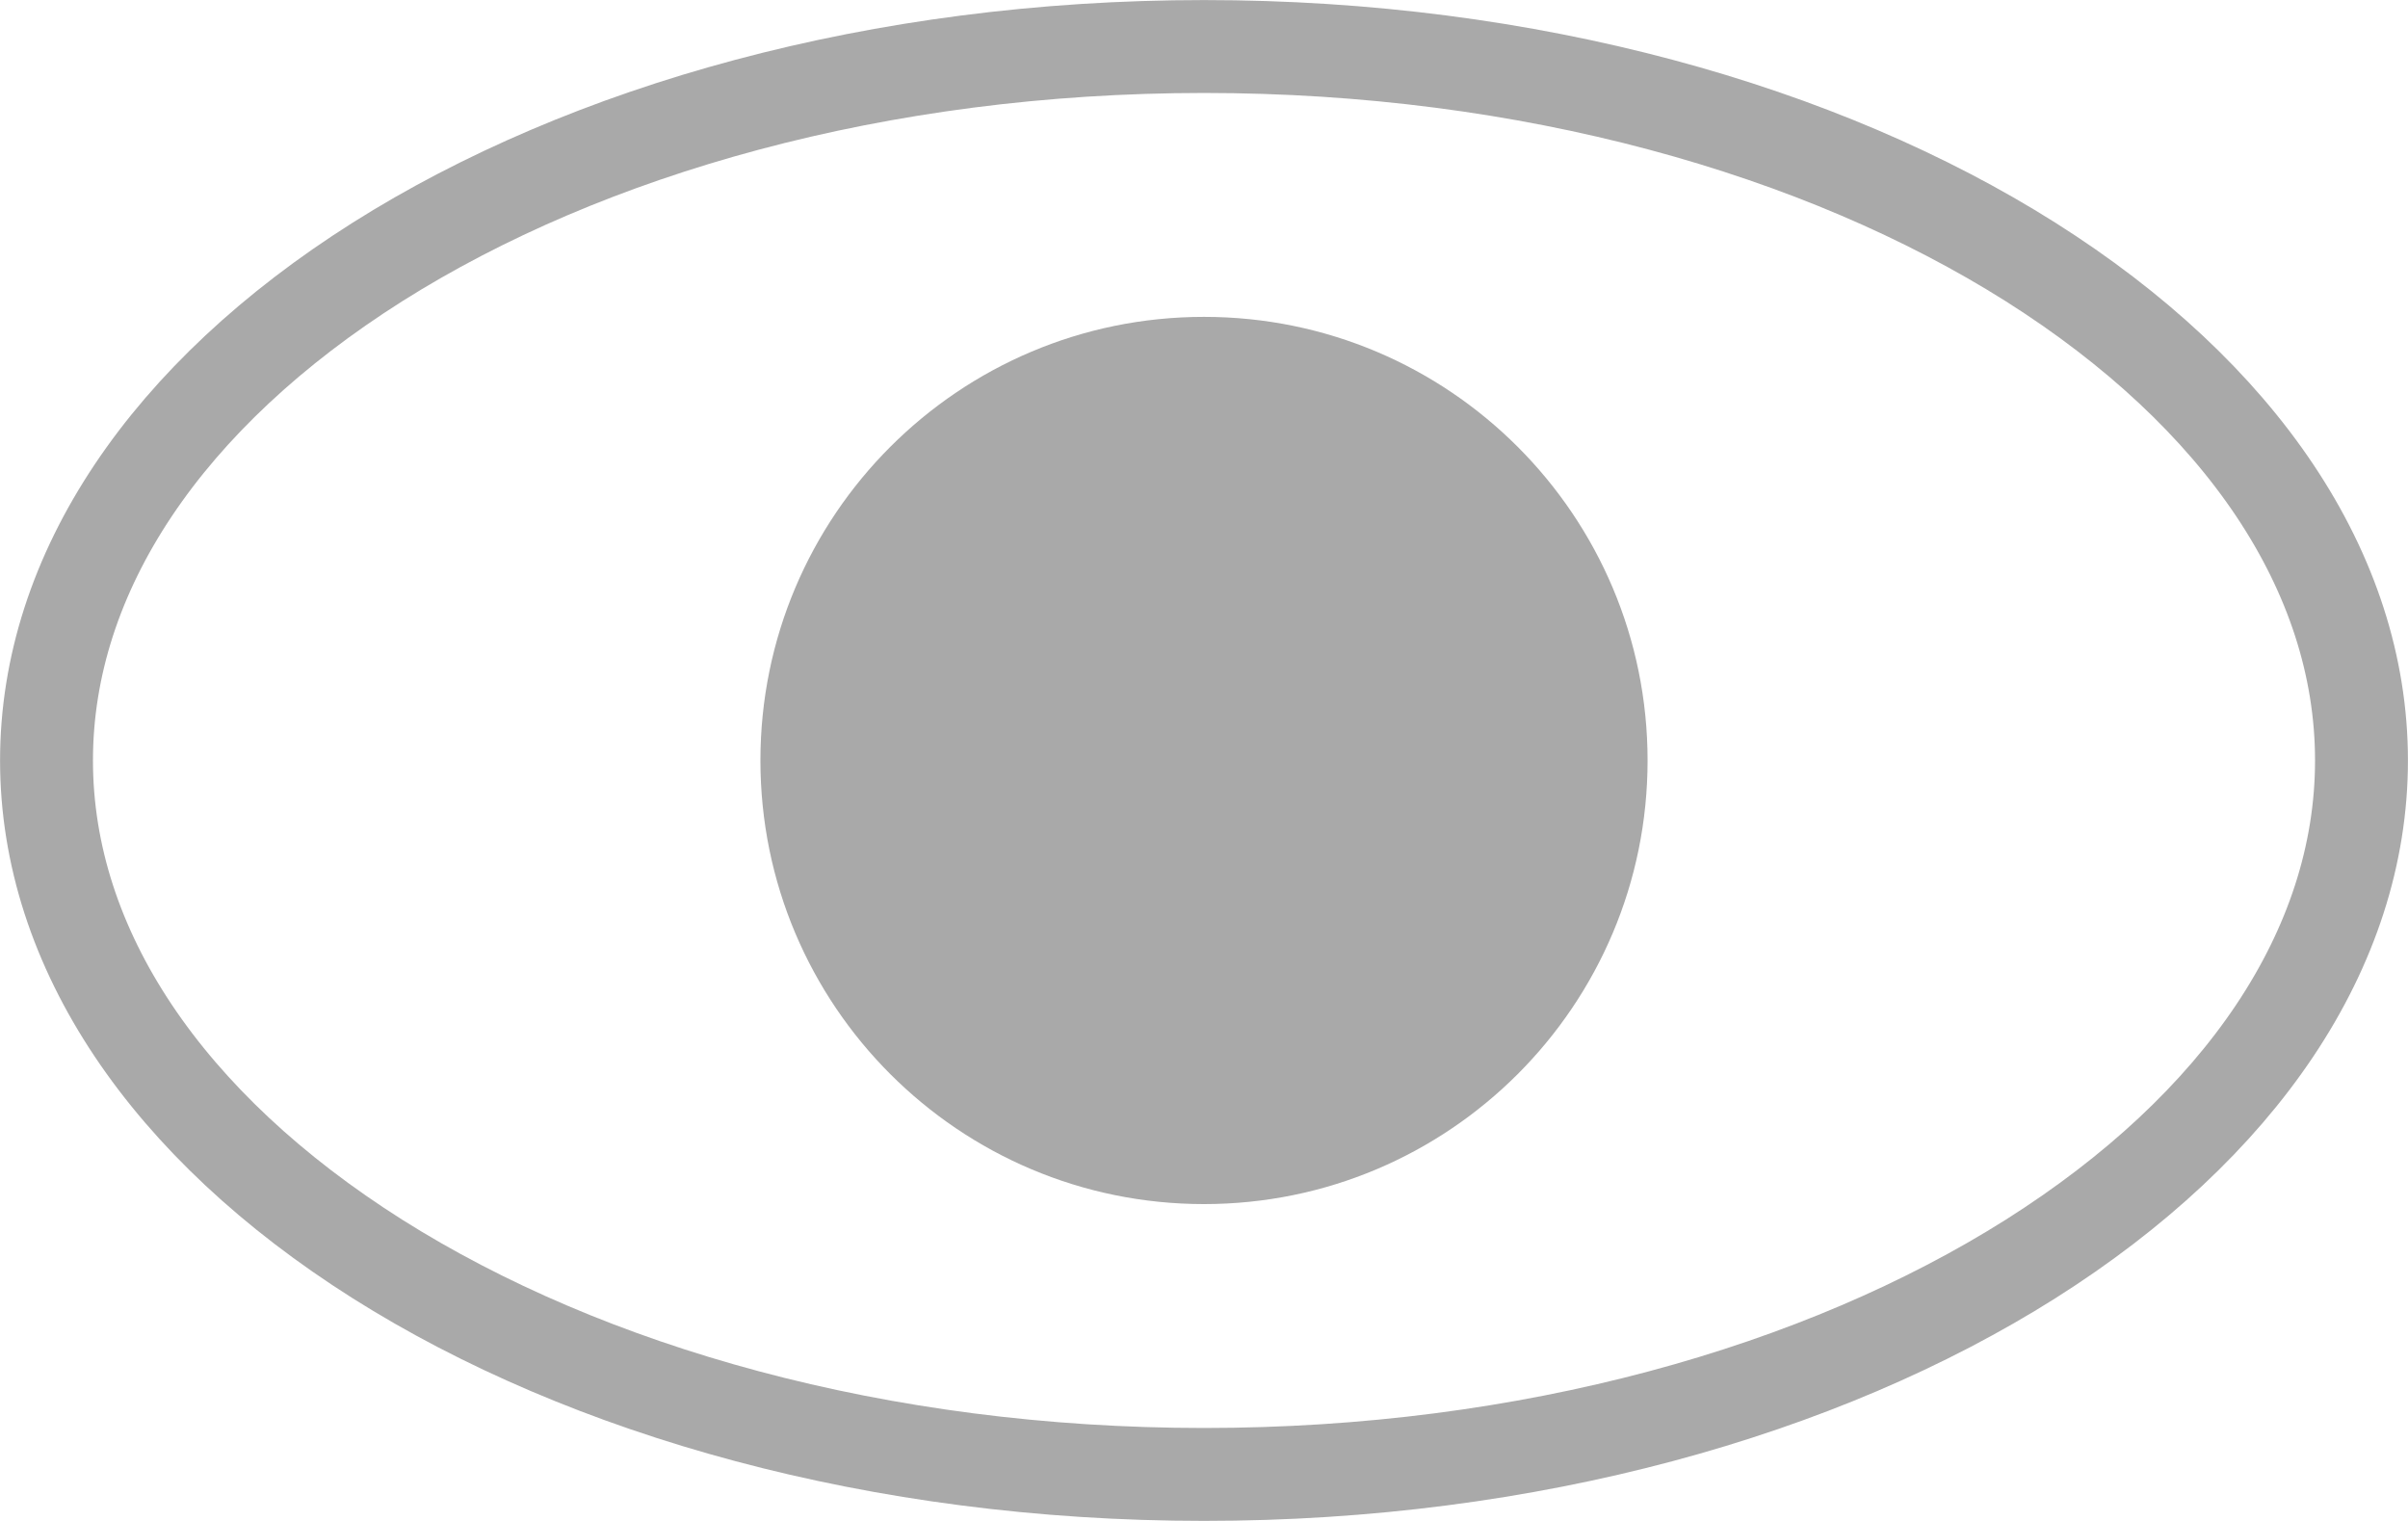
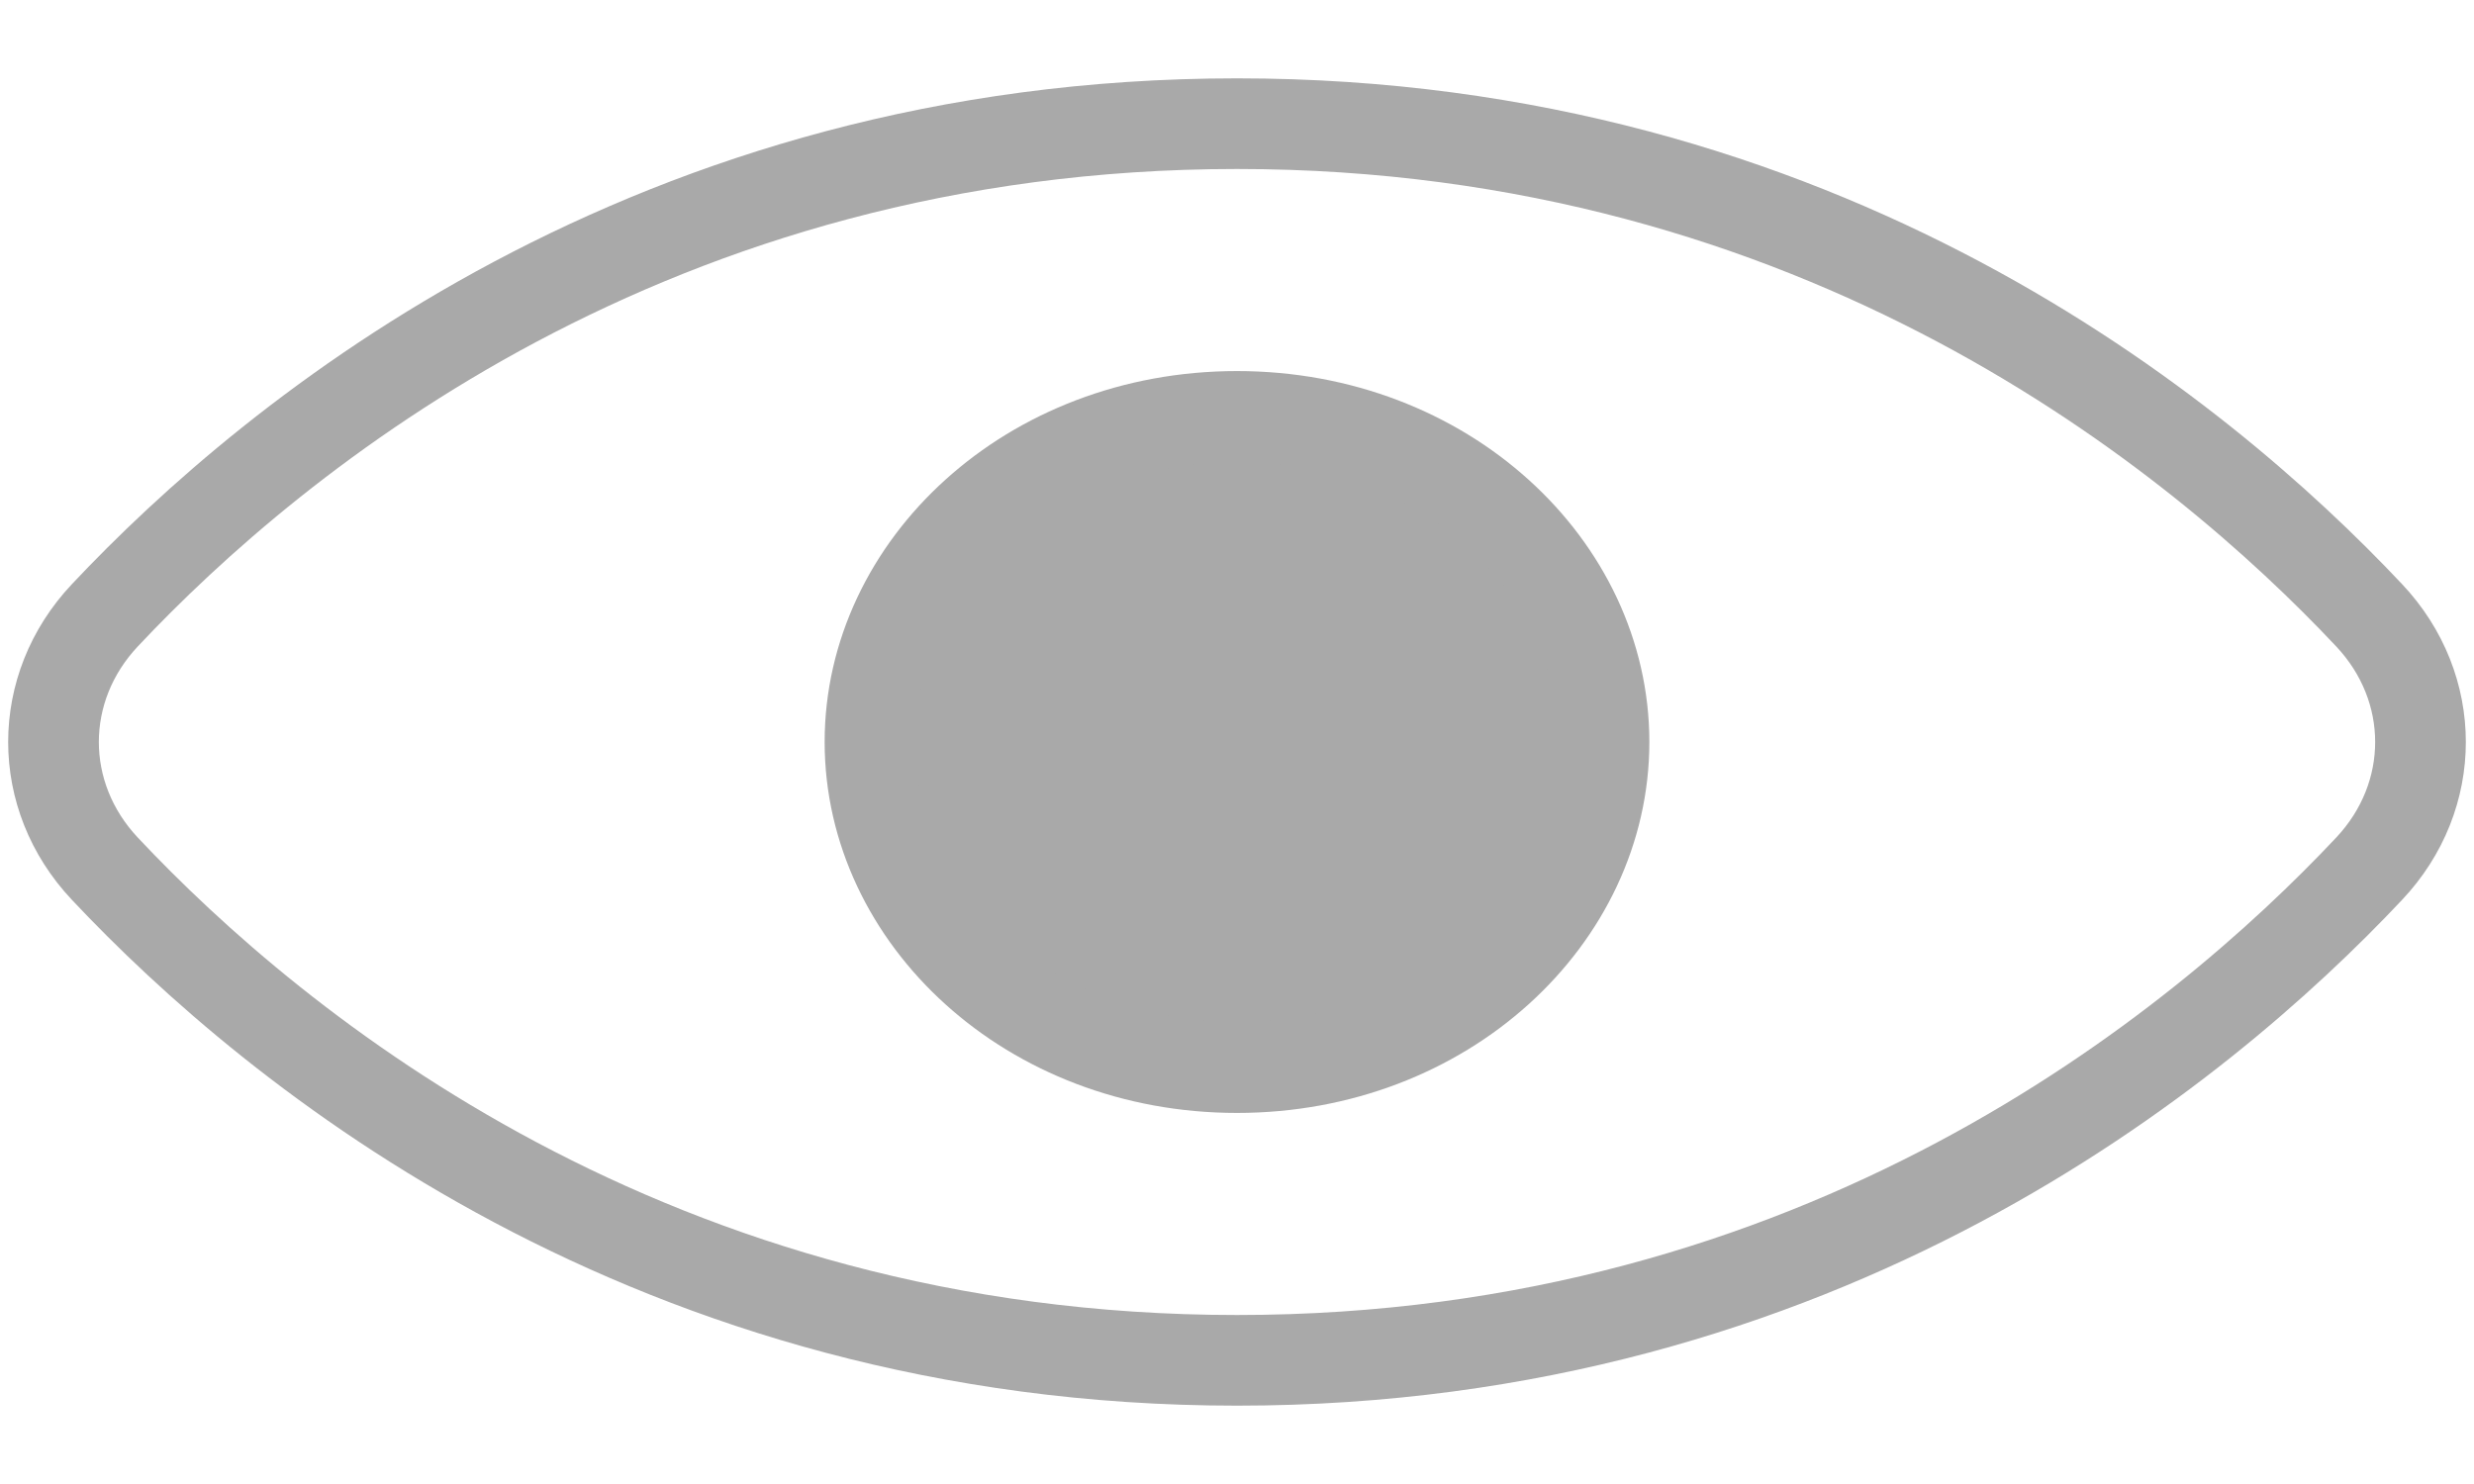
- <svg xmlns="http://www.w3.org/2000/svg" width="19" height="12" viewBox="0 0 19 12" fill="none">
-   <path d="M18.633 6C18.633 7.487 17.678 8.886 16.022 9.933C14.37 10.976 12.065 11.633 9.5 11.633C6.935 11.633 4.63 10.976 2.978 9.933C1.322 8.886 0.367 7.487 0.367 6C0.367 4.513 1.322 3.114 2.978 2.067C4.63 1.024 6.935 0.367 9.5 0.367C12.065 0.367 14.37 1.024 16.022 2.067C17.678 3.114 18.633 4.513 18.633 6Z" stroke="#A9A9A9" stroke-width="0.733" />
-   <circle cx="9.5" cy="6" r="3.5" fill="#A9A9A9" />
+ <svg xmlns="http://www.w3.org/2000/svg" width="20" height="12" viewBox="0 0 20 12" fill="none">
+   <path d="M19.152 4.975C19.706 5.563 19.706 6.437 19.152 7.025C17.776 8.488 14.726 11 10 11C5.274 11 2.223 8.488 0.848 7.025C0.294 6.437 0.294 5.563 0.848 4.975C2.223 3.512 5.274 1 10 1C14.726 1 17.776 3.512 19.152 4.975Z" stroke="#A9A9A9" stroke-width="0.733" />
+   <path d="M12.967 6C12.967 7.419 11.676 8.633 10 8.633C8.324 8.633 7.033 7.419 7.033 6C7.033 4.581 8.324 3.367 10 3.367C11.676 3.367 12.967 4.581 12.967 6Z" fill="#A9A9A9" stroke="#A9A9A9" stroke-width="0.733" />
</svg>
